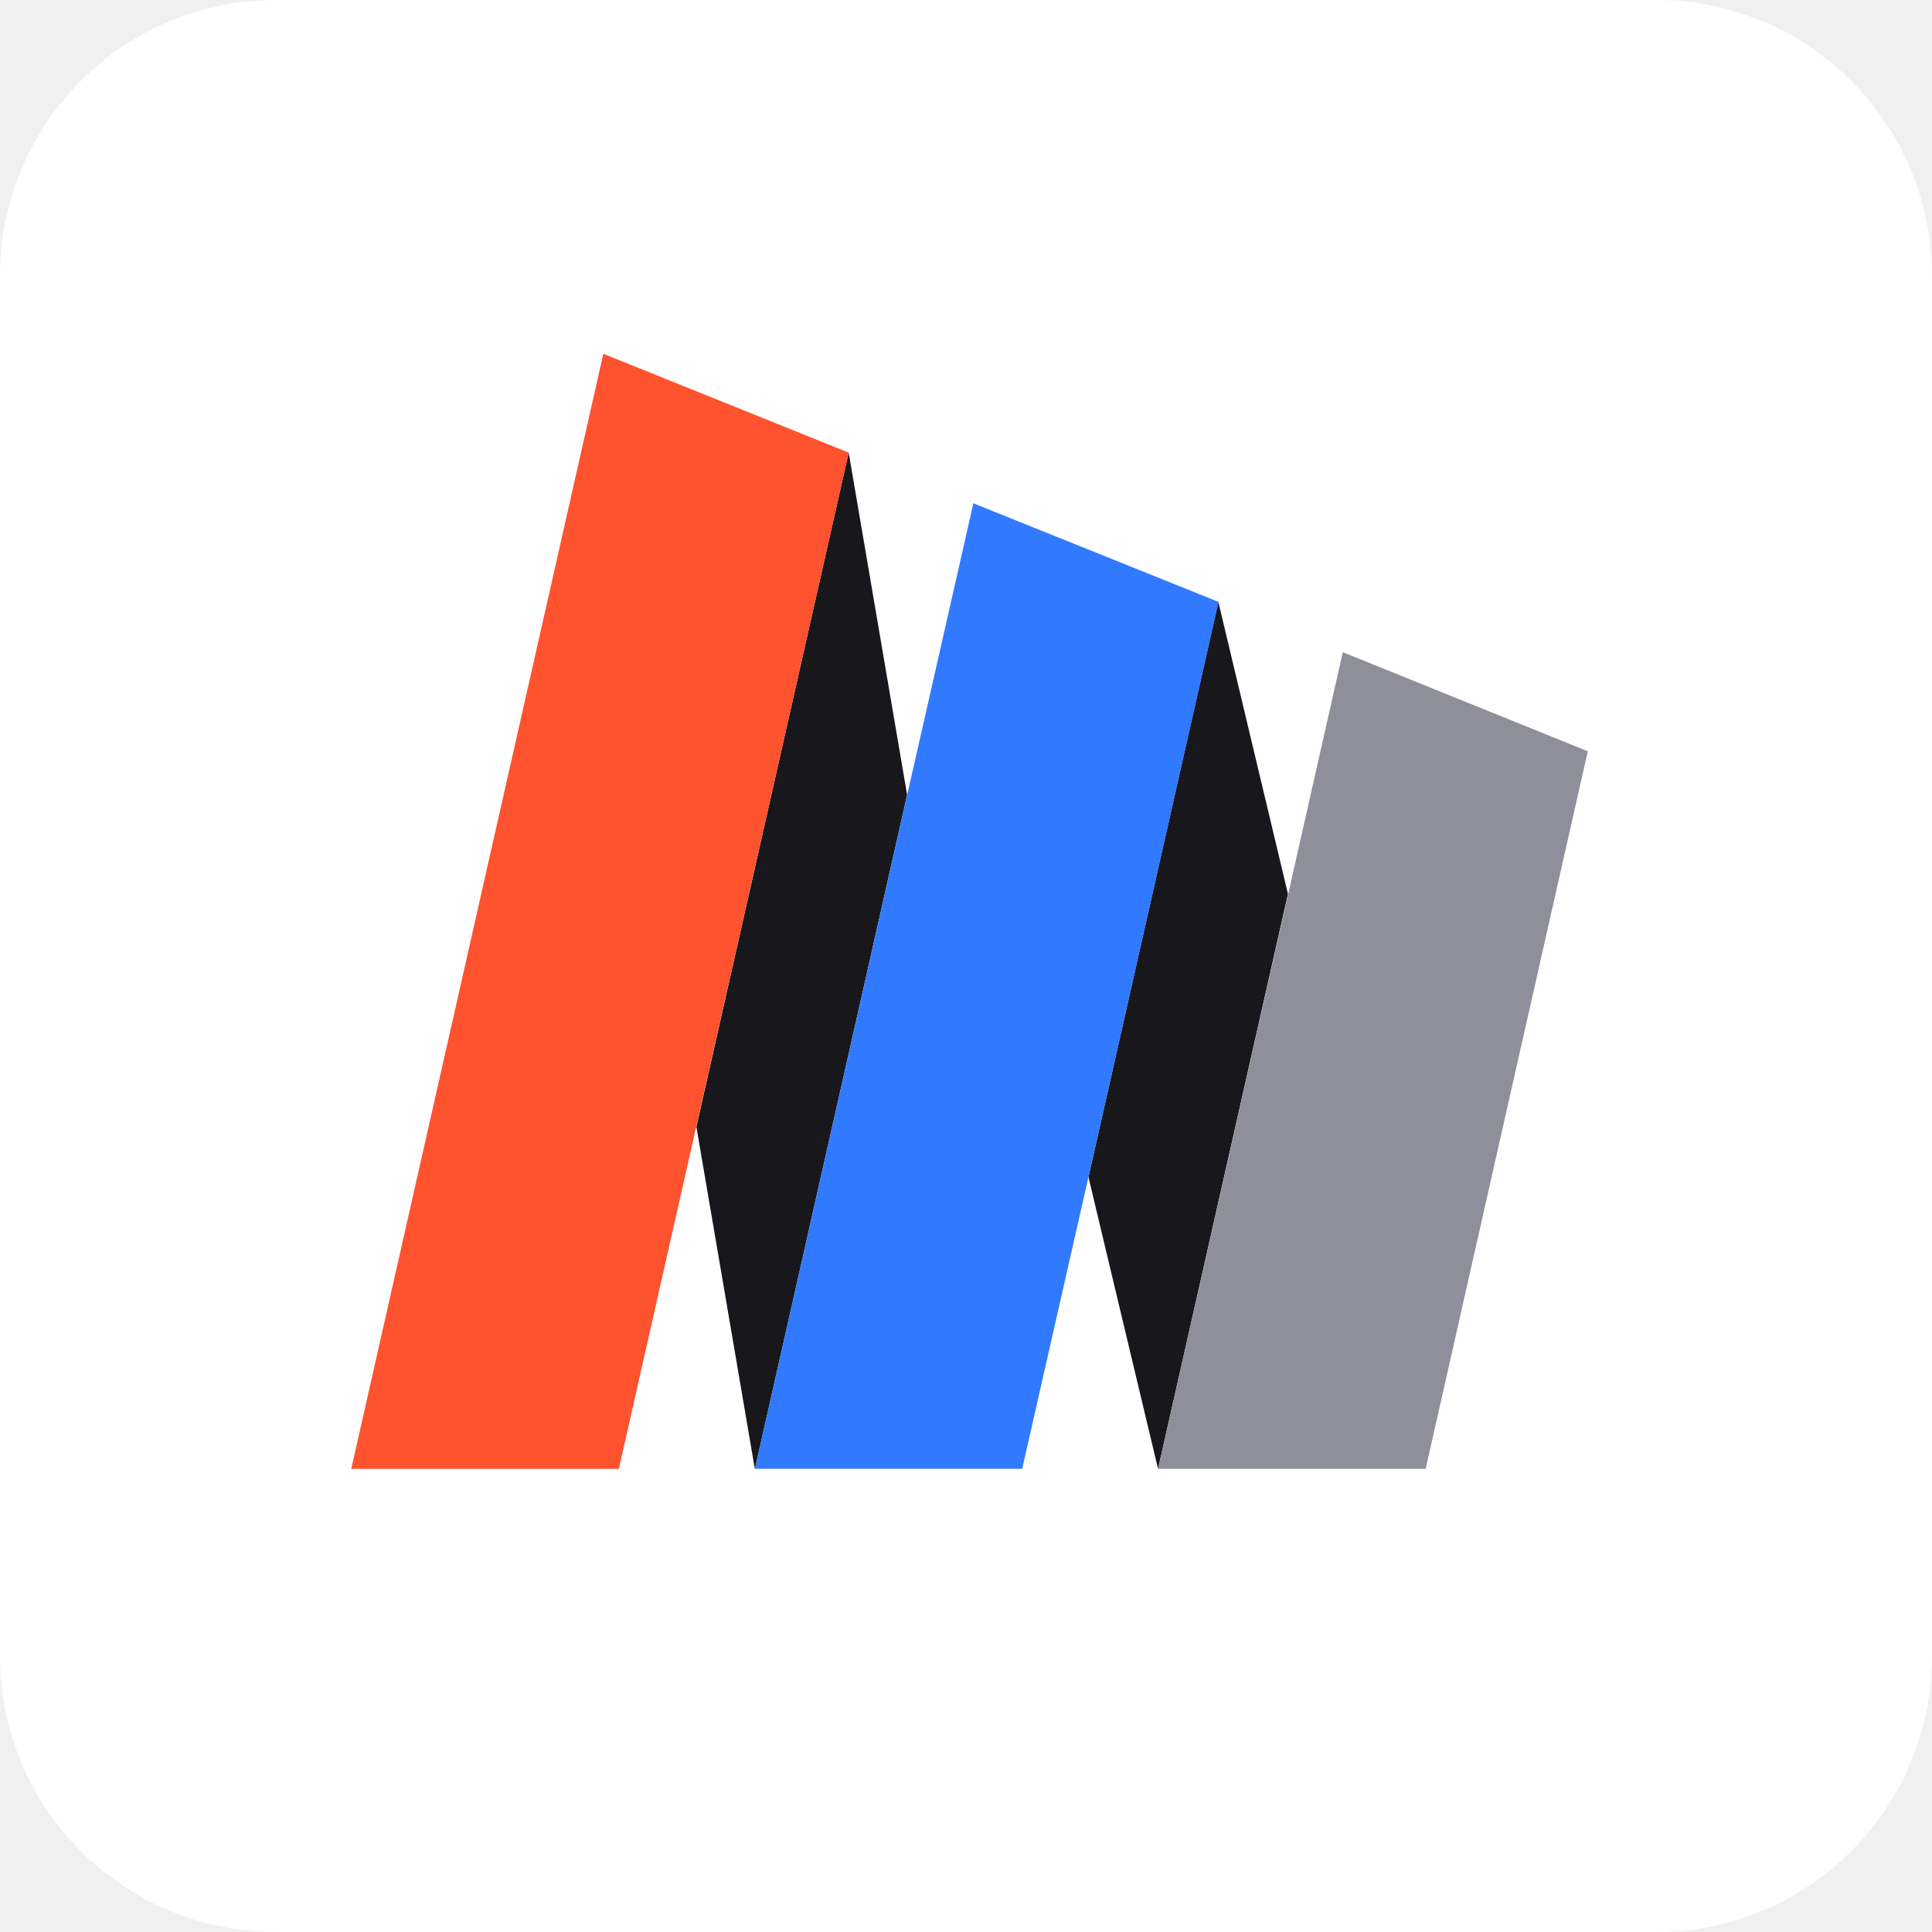
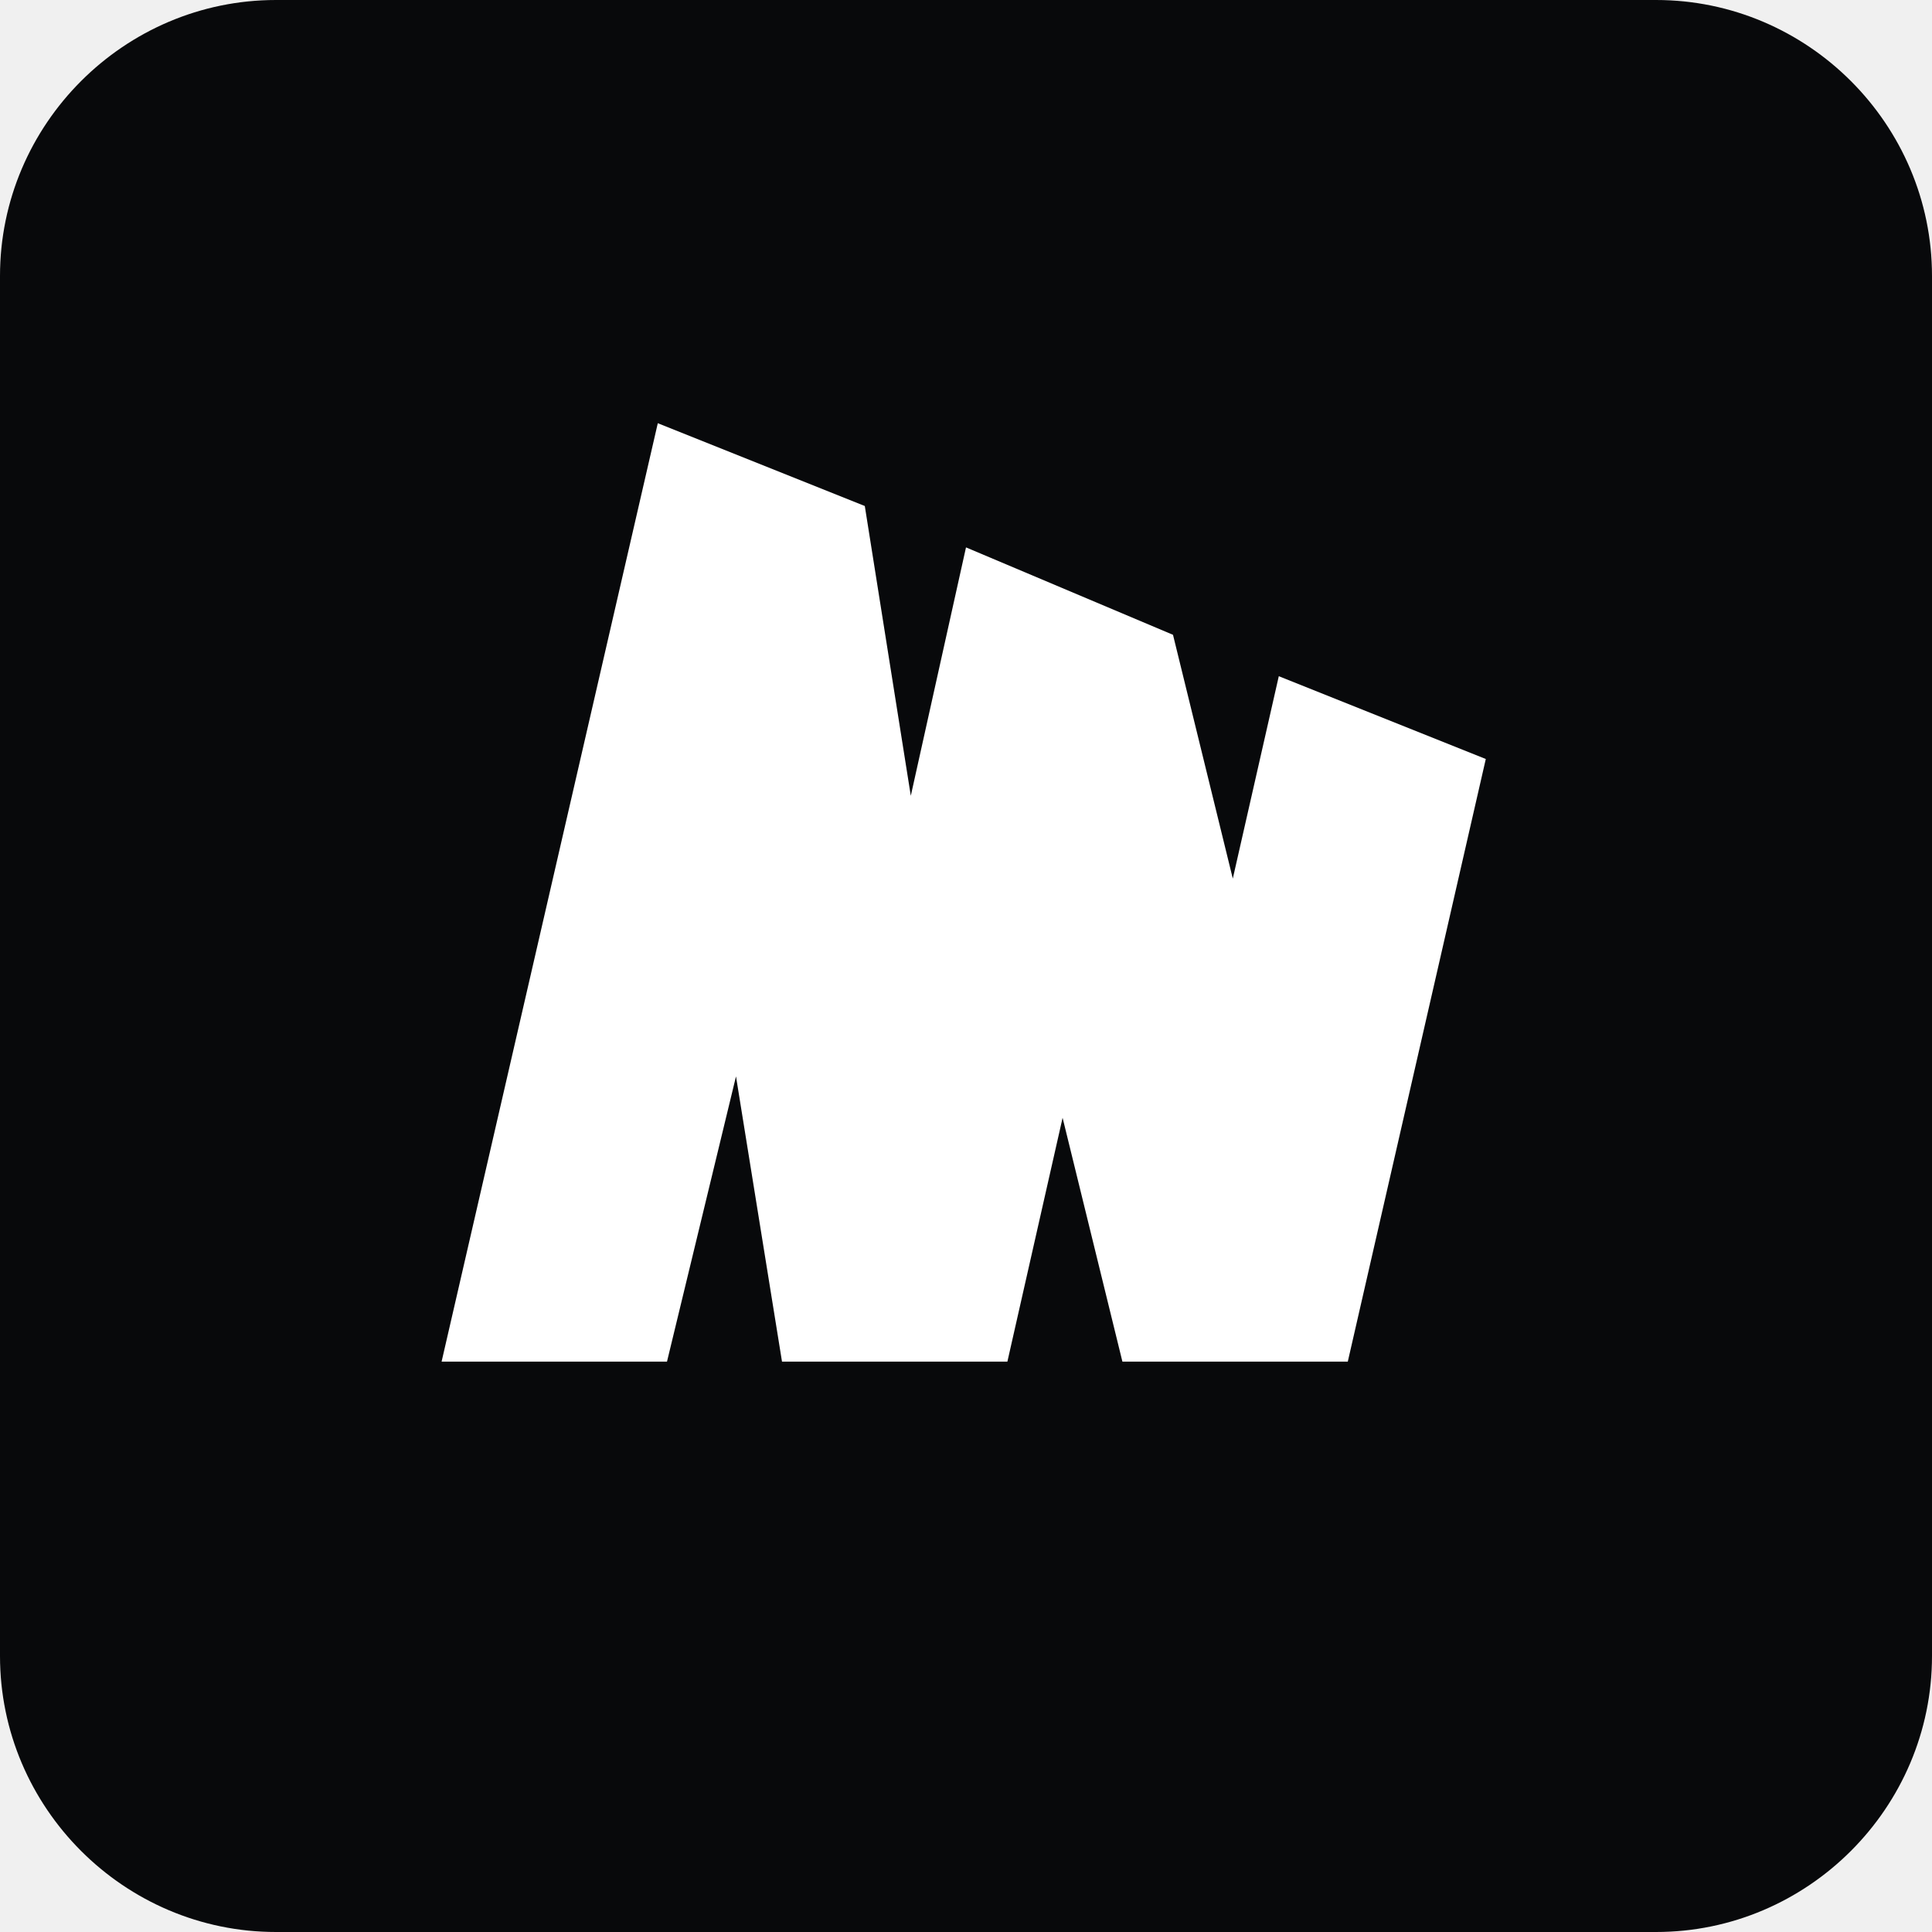
- <svg xmlns="http://www.w3.org/2000/svg" width="42" height="42" viewBox="0 0 42 42" fill="none">
-   <rect width="42" height="42" rx="6" fill="white" />
-   <path d="M26.486 13.086L23.662 25.588L25.175 31.931L27.999 19.434L26.486 13.086Z" fill="#17171C" />
-   <path d="M18.45 9.84L15.139 24.496L16.41 31.936L19.72 17.279L18.45 9.84Z" fill="#17171C" />
-   <path d="M13.116 7.691L7.636 31.931H13.453L15.136 24.491L18.451 9.84L13.116 7.691Z" fill="#FF522E" />
-   <path d="M21.16 10.941L19.721 17.284L16.411 31.93H22.222L23.662 25.587L26.491 13.085L21.16 10.941Z" fill="#317AFF" />
-   <path d="M29.191 14.178L28.005 19.434L25.176 31.931H30.993L34.517 16.332L29.191 14.178Z" fill="#8F8F9B" />
+ <svg xmlns="http://www.w3.org/2000/svg" version="1.1" id="Layer_3" x="0px" y="0px" viewBox="0 0 42 42" style="enable-background:new 0 0 42 42;" xml:space="preserve">
+   <style type="text/css">
+ 	.st0{fill:#08090B;}
+ 	.st1{fill:#FFFFFF;}
+ </style>
+   <path class="st0" d="M6,0h30c3.3,0,6,2.7,6,6v30c0,3.3-2.7,6-6,6H6c-3.3,0-6-2.7-6-6V6C0,2.7,2.7,0,6,0z" />
+   <polygon class="st1" points="27.8,14.7 26.8,19.1 25.5,13.8 21,11.9 19.8,17.3 18.8,11 14.3,9.2 9.6,29.6 14.5,29.6 16,23.4   17,29.6 21.9,29.6 23.1,24.3 24.4,29.6 29.3,29.6 32.3,16.5 " />
</svg>
